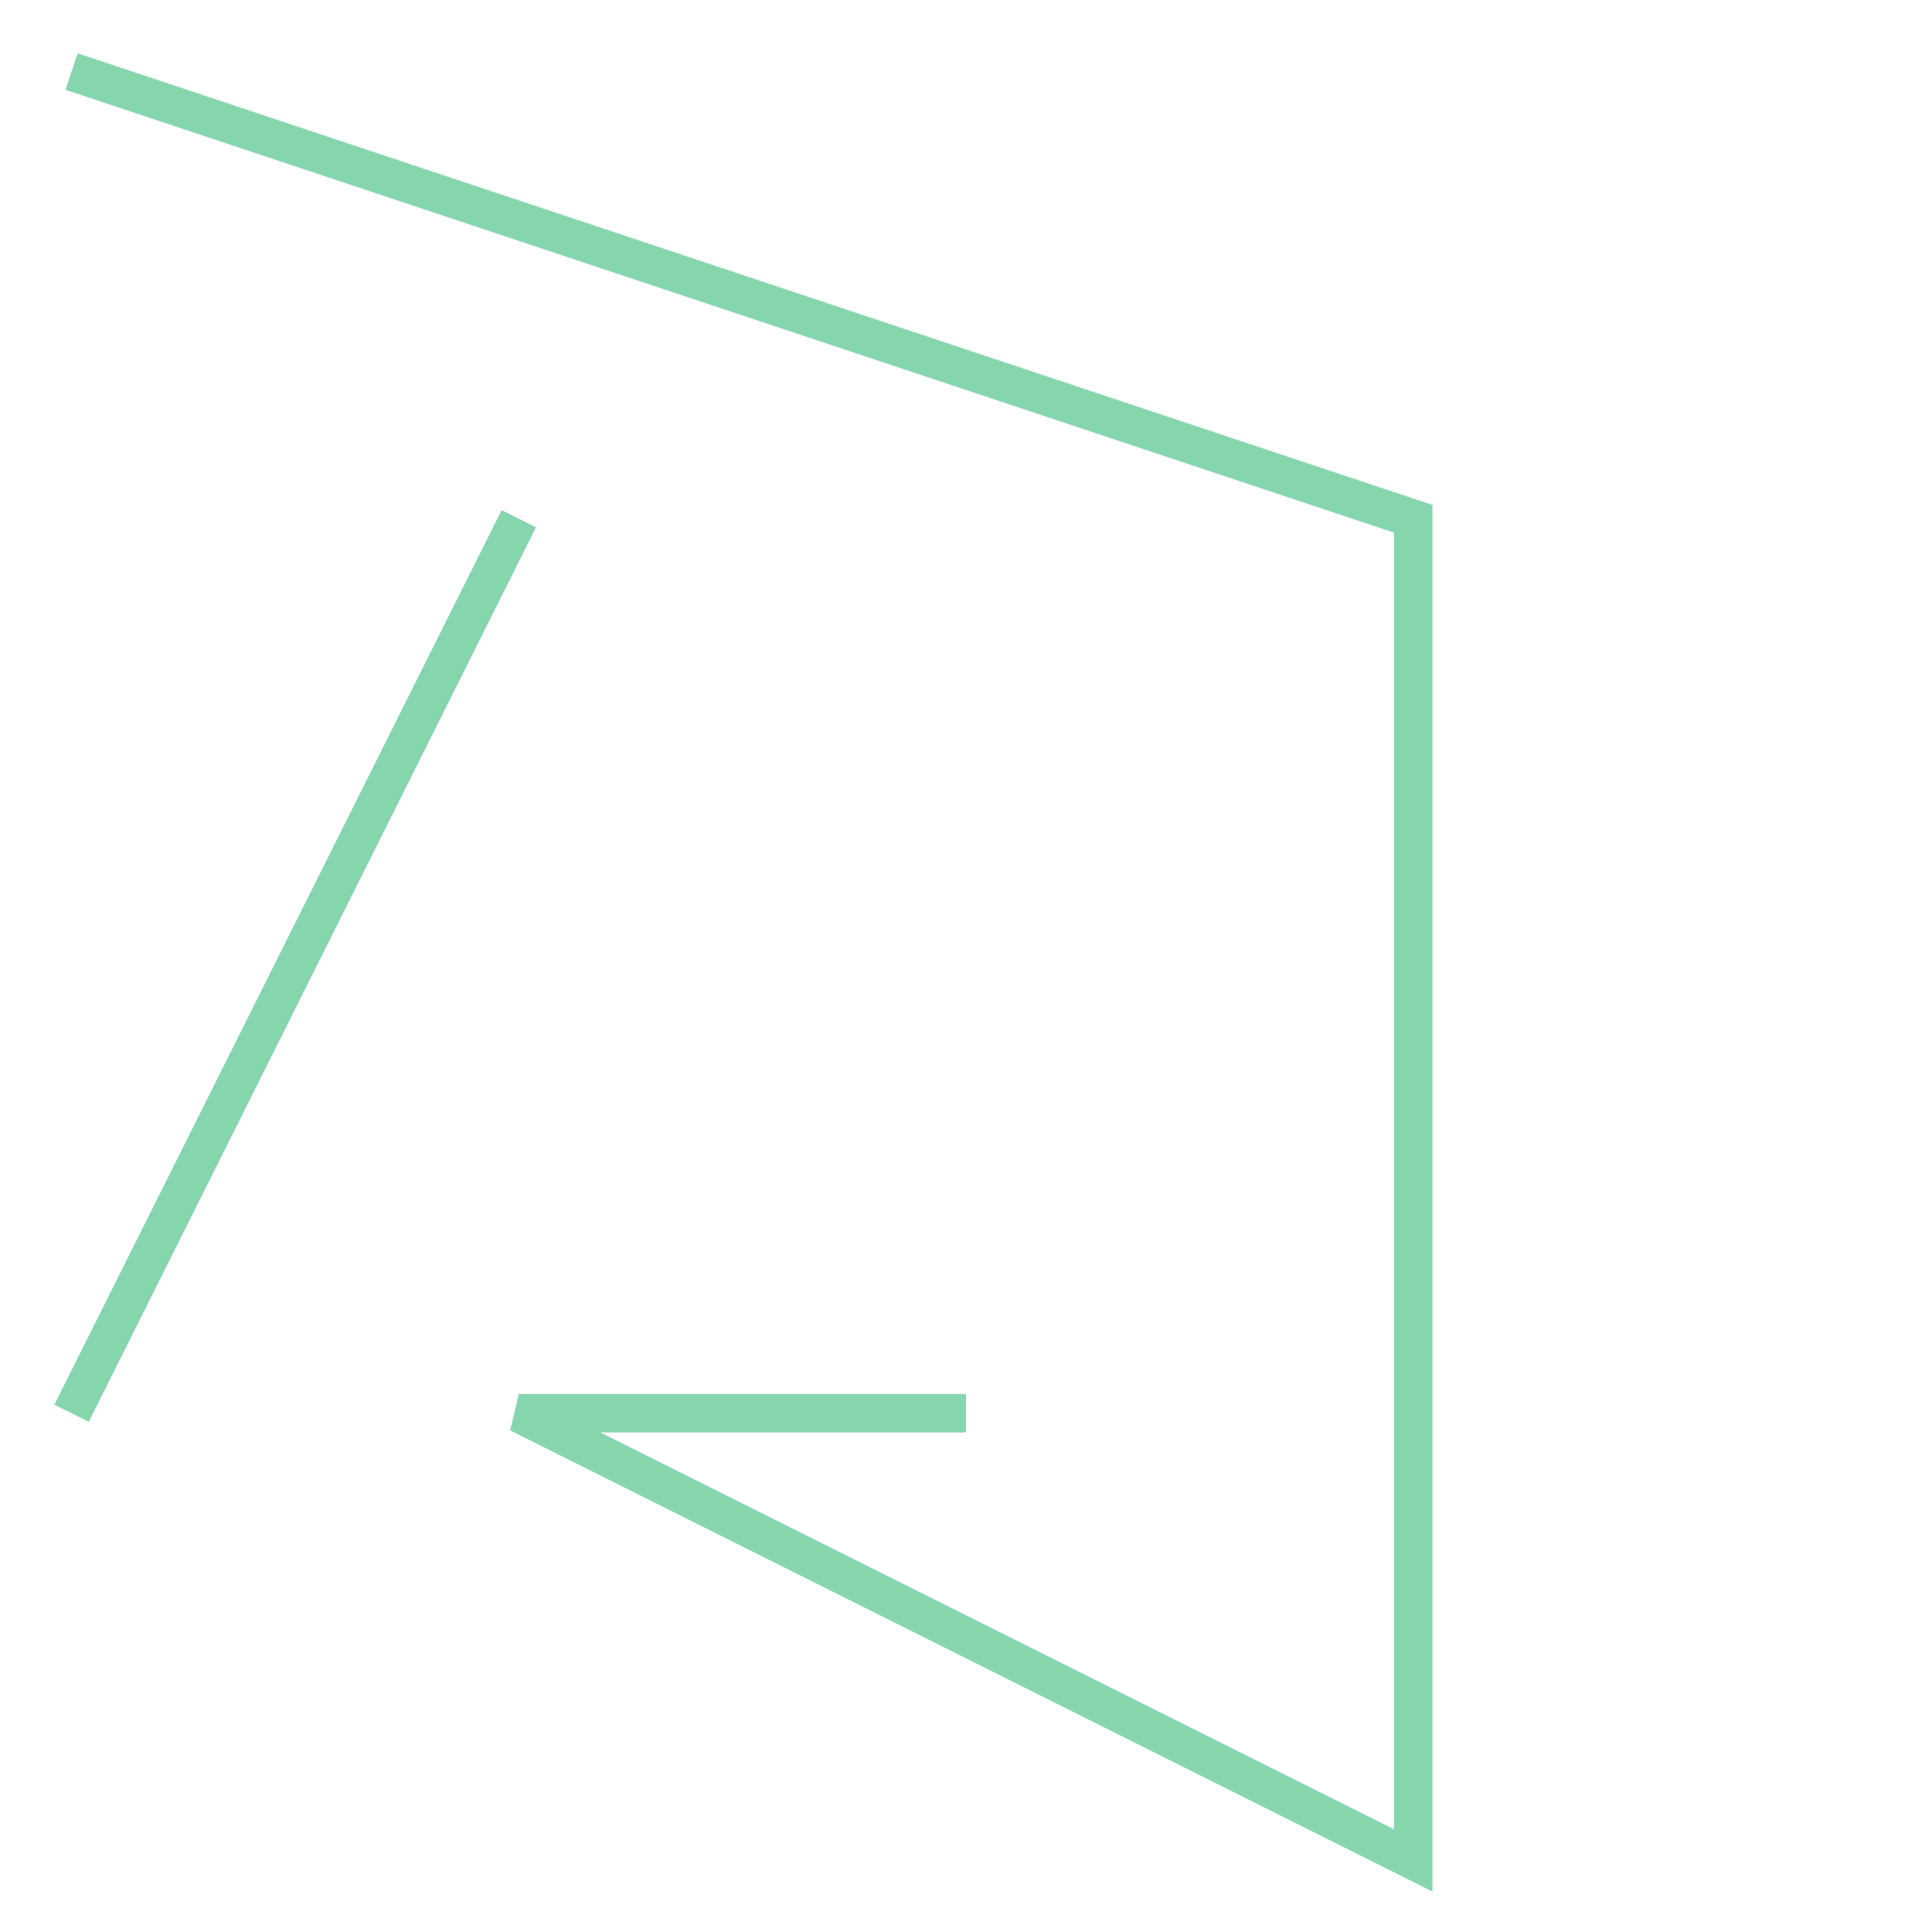
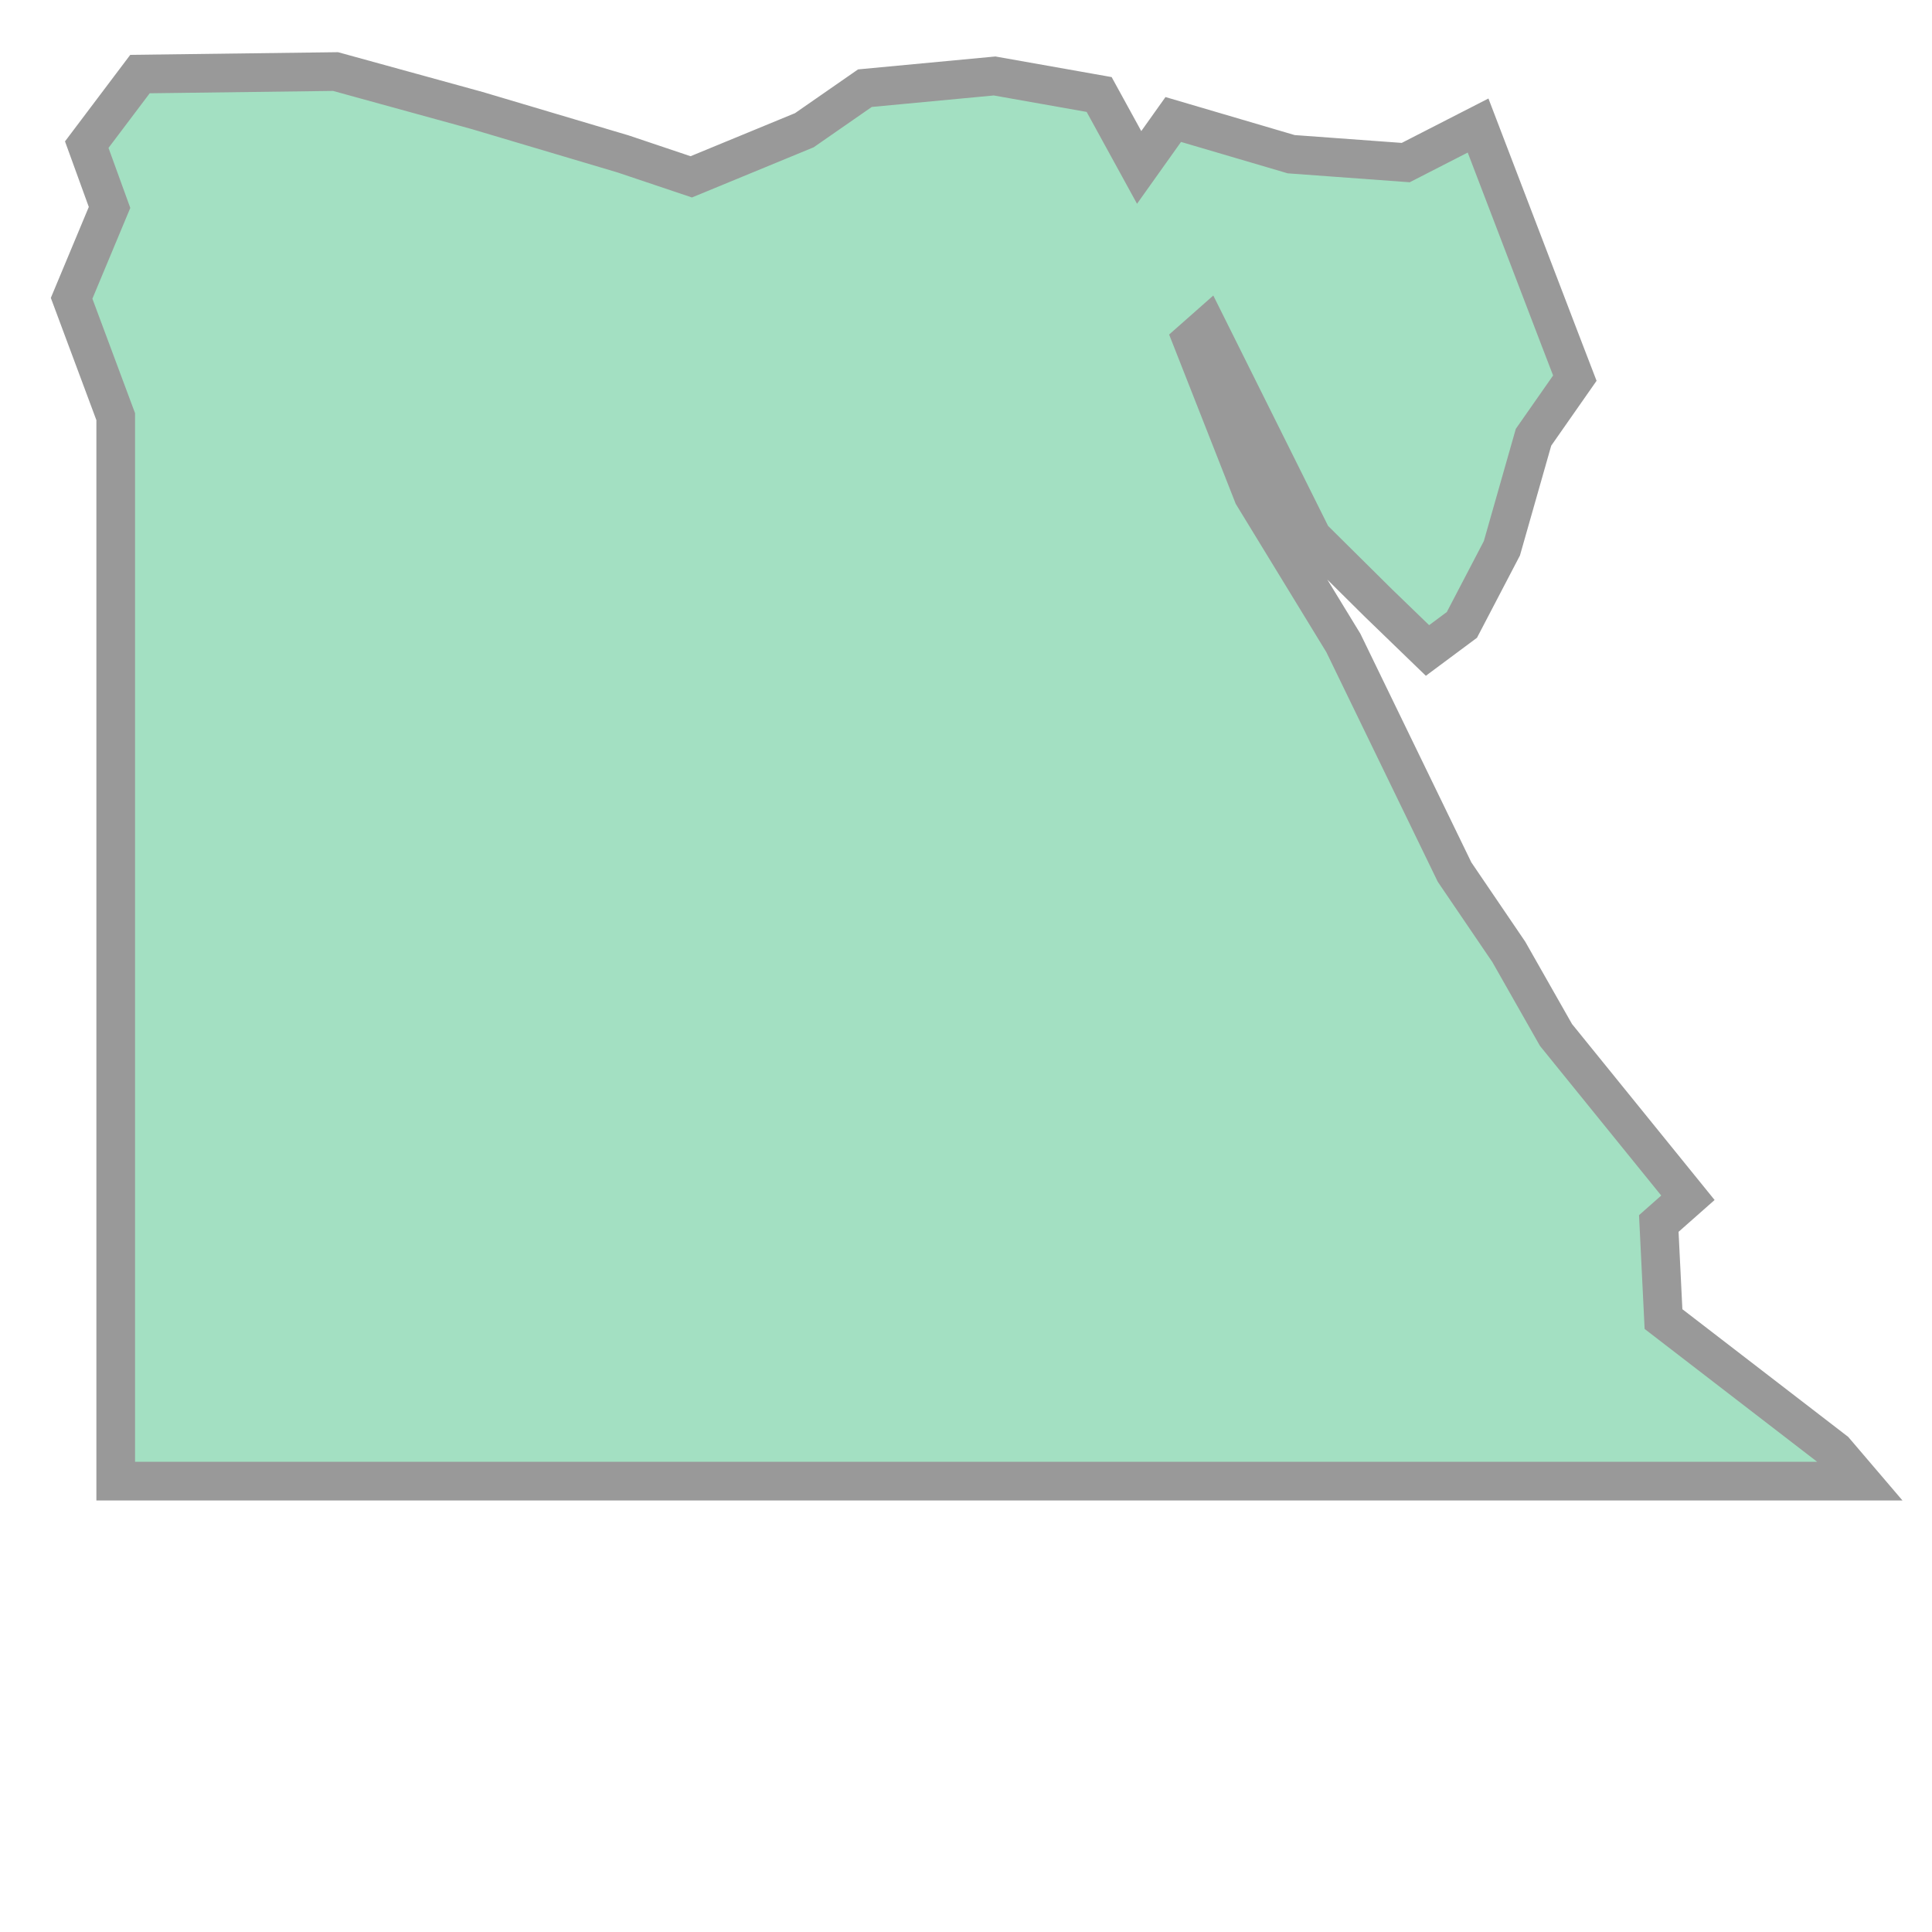
- <svg xmlns="http://www.w3.org/2000/svg" width="100.0" height="100.0" viewBox="0.84 0.84 3.32 4.32" preserveAspectRatio="xMinYMin meet">
-   <g transform="matrix(1,0,0,-1,0,6.0)">
+ <svg xmlns="http://www.w3.org/2000/svg" width="100.0" height="100.0" viewBox="24.213 21.513 13.139 10.559" preserveAspectRatio="xMinYMin meet">
+   <g transform="matrix(1,0,0,-1,0,53.58568)">
    <g>
-       <polyline fill="none" stroke="#66cc99" stroke-width="0.086" points="1.0,5.0 4.0,4.0 4.0,1.0 2.0,2.0 3.0,2.0" opacity="0.8" />
-       <polyline fill="none" stroke="#66cc99" stroke-width="0.086" points="1.0,2.0 2.0,4.0" opacity="0.8" />
+       <path fill-rule="evenodd" fill="#66cc99" stroke="#555555" stroke-width="0.263" opacity="0.6" d="M 36.866,22.0 L 36.691,22.205 L 35.526,23.102 L 35.494,23.752 L 35.692,23.927 L 34.795,25.034 L 34.474,25.599 L 34.105,26.142 L 33.349,27.7 L 32.735,28.705 L 32.32,29.76 L 32.423,29.851 L 33.137,28.418 L 33.588,27.971 L 33.921,27.649 L 34.155,27.823 L 34.427,28.344 L 34.642,29.099 L 34.923,29.501 L 34.823,29.761 L 34.265,31.219 L 34.265,31.219 L 33.773,30.967 L 32.994,31.024 L 32.192,31.26 L 31.96,30.934 L 31.688,31.43 L 30.977,31.556 L 30.095,31.473 L 29.683,31.187 L 28.914,30.87 L 28.45,31.026 L 27.458,31.321 L 26.495,31.586 L 25.165,31.569 L 24.803,31.089 L 24.958,30.662 L 24.7,30.044 L 25,29.239 L 25,25.682 L 25.0,22.0 L 29.02,22.0 L 32.9,22.0 L 36.866,22.0 z" />
    </g>
  </g>
</svg>
